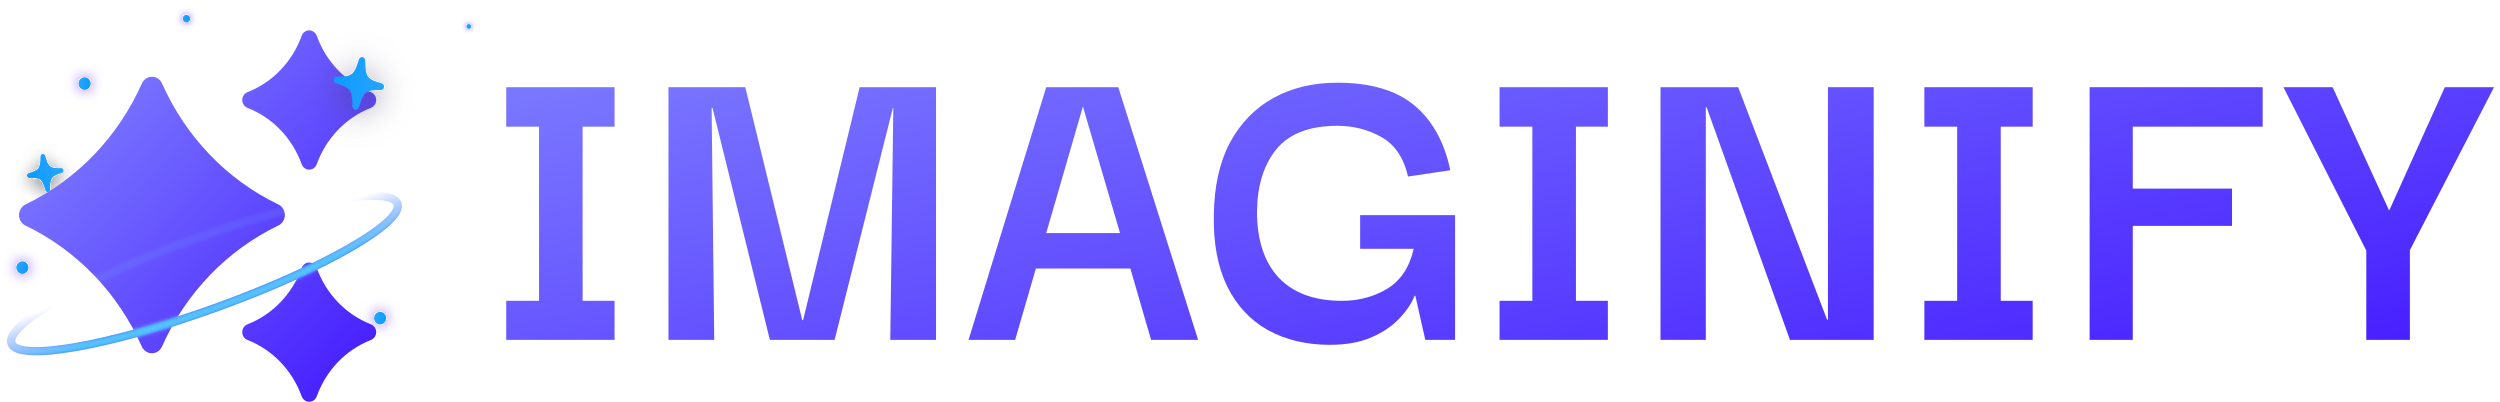
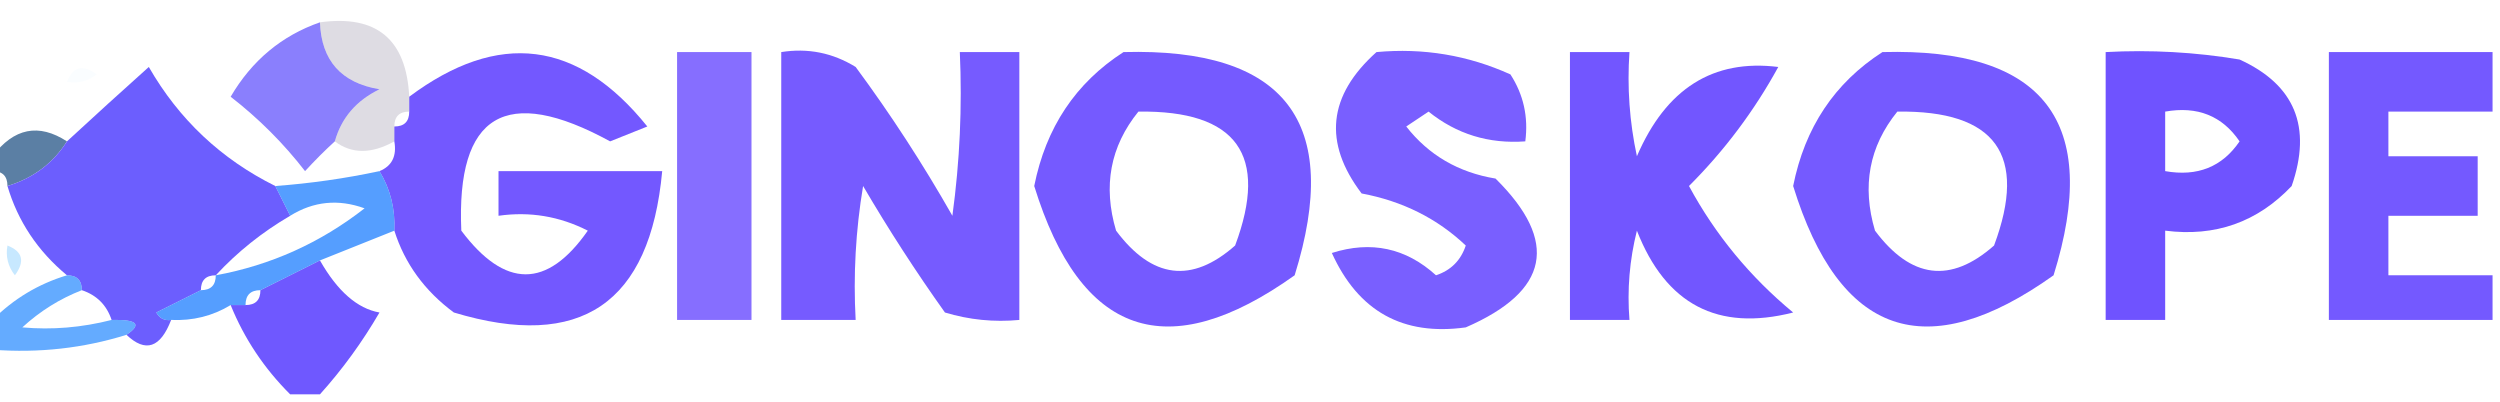
- <svg xmlns="http://www.w3.org/2000/svg" width="168" height="27" viewBox="0 0 168 27" fill="none">
-   <path d="M41.298 20.216V22.84H34.019V20.216H36.223V8.514H34.019V5.86H41.298V8.514H39.152V20.216H41.298ZM44.921 22.84V5.86H50.083L53.911 21.513H53.969L57.768 5.86H62.901V22.84H59.827L60.03 7.247H60.001L56.086 22.84H51.736L47.879 7.247H47.821L47.995 22.84H44.921ZM65.086 22.84L70.306 5.86H75.149L80.514 22.84H77.353L75.961 18.045H69.61L68.218 22.84H65.086ZM72.771 7.157L70.306 15.662H75.265L72.771 7.157ZM89.371 23.172C87.786 23.172 86.394 22.84 85.195 22.177C84.016 21.513 83.107 20.538 82.469 19.251C81.831 17.944 81.532 16.346 81.57 14.456C81.59 12.545 81.947 10.927 82.643 9.6C83.359 8.273 84.335 7.267 85.572 6.584C86.81 5.9 88.24 5.558 89.864 5.558C92.088 5.558 93.808 6.061 95.026 7.066C96.244 8.072 97.056 9.529 97.462 11.44L94.62 11.862C94.33 10.595 93.731 9.71 92.822 9.208C91.933 8.705 90.947 8.454 89.864 8.454C88.008 8.454 86.645 8.976 85.775 10.022C84.925 11.068 84.49 12.465 84.47 14.214C84.47 16.145 84.963 17.632 85.949 18.678C86.935 19.703 88.347 20.216 90.183 20.216C91.305 20.216 92.32 19.945 93.228 19.402C94.137 18.839 94.727 17.944 94.997 16.718H91.401V14.456H97.781V22.84H95.78L95.113 19.884H95.055C94.862 20.387 94.523 20.89 94.04 21.392C93.576 21.895 92.958 22.317 92.184 22.659C91.411 23.001 90.473 23.172 89.371 23.172ZM108.049 20.216V22.84H100.77V20.216H102.974V8.514H100.77V5.86H108.049V8.514H105.903V20.216H108.049ZM122.837 5.86H125.911V22.84H120.285L114.688 7.217H114.63V22.84H111.585V5.86H116.805L122.779 21.483H122.837V5.86ZM136.596 20.216V22.84H129.317V20.216H131.521V8.514H129.317V5.86H136.596V8.514H134.45V20.216H136.596ZM143.322 22.84H140.422V5.86H152.051V8.514H143.322V12.676H149.992V15.179H143.322V22.84ZM159.015 22.84V16.838L153.447 5.86H156.753L160.552 14.154L164.293 5.86H167.599L161.944 16.808V22.84H159.015Z" fill="url(#paint0_linear_2164_2166)" />
-   <g filter="url(#filter0_d_2164_2166)">
-     <path d="M31.499 1.941C31.585 1.941 31.655 1.868 31.655 1.778C31.655 1.688 31.585 1.615 31.499 1.615C31.412 1.615 31.342 1.688 31.342 1.778C31.342 1.868 31.412 1.941 31.499 1.941Z" fill="url(#paint1_linear_2164_2166)" />
+ <svg xmlns="http://www.w3.org/2000/svg" version="1.1" width="168px" height="27px" style="shape-rendering:geometricPrecision; text-rendering:geometricPrecision; image-rendering:optimizeQuality; fill-rule:evenodd; clip-rule:evenodd">
+   <g>
+     <path style="opacity:0.125" fill="#189eff" d="M 11.5,0.5 C 12.833,1.167 12.833,1.167 11.5,0.5 Z" />
  </g>
-   <g filter="url(#filter1_d_2164_2166)">
-     <path d="M5.684 6.038C5.909 6.038 6.09 5.849 6.09 5.616C6.09 5.383 5.909 5.193 5.684 5.193C5.46 5.193 5.278 5.383 5.278 5.616C5.278 5.849 5.46 6.038 5.684 6.038Z" fill="url(#paint2_linear_2164_2166)" />
+   <g>
+     <path style="opacity:0.753" fill="#6355fc" d="M 21.5,1.5 C 21.594,4.069 22.928,5.569 25.5,6C 23.937,6.759 22.937,7.926 22.5,9.5C 21.849,10.091 21.182,10.757 20.5,11.5C 19.061,9.64 17.395,7.973 15.5,6.5C 16.931,4.062 18.931,2.396 21.5,1.5 Z" />
  </g>
-   <g filter="url(#filter2_d_2164_2166)">
-     <path d="M1.502 18.406C1.726 18.406 1.908 18.217 1.908 17.984C1.908 17.751 1.726 17.562 1.502 17.562C1.278 17.562 1.096 17.751 1.096 17.984C1.096 18.217 1.278 18.406 1.502 18.406Z" fill="url(#paint3_linear_2164_2166)" />
+   <g>
+     <path style="opacity:0.788" fill="#4e2bff" d="M 26.5,15.5 C 26.567,14.041 26.234,12.708 25.5,11.5C 26.338,11.158 26.672,10.492 26.5,9.5C 26.5,9.167 26.5,8.833 26.5,8.5C 27.167,8.5 27.5,8.167 27.5,7.5C 27.5,7.167 27.5,6.833 27.5,6.5C 33.495,2.023 38.828,2.69 43.5,8.5C 42.667,8.833 41.833,9.167 41,9.5C 33.989,5.667 30.656,7.667 31,15.5C 33.937,19.412 36.77,19.412 39.5,15.5C 37.604,14.534 35.604,14.201 33.5,14.5C 33.5,13.5 33.5,12.5 33.5,11.5C 37.167,11.5 40.833,11.5 44.5,11.5C 43.683,20.405 39.017,23.572 30.5,21C 28.536,19.549 27.203,17.716 26.5,15.5 Z" />
  </g>
-   <g filter="url(#filter3_d_2164_2166)">
-     <path d="M25.543 21.802C25.767 21.802 25.949 21.613 25.949 21.379C25.949 21.146 25.767 20.957 25.543 20.957C25.319 20.957 25.137 21.146 25.137 21.379C25.137 21.613 25.319 21.802 25.543 21.802Z" fill="url(#paint4_linear_2164_2166)" />
+   <g>
+     <path style="opacity:0.686" fill="#4e2bff" d="M 45.5,3.5 C 47.167,3.5 48.833,3.5 50.5,3.5C 50.5,9.5 50.5,15.5 50.5,21.5C 48.833,21.5 47.167,21.5 45.5,21.5C 45.5,15.5 45.5,9.5 45.5,3.5 Z" />
  </g>
-   <g filter="url(#filter4_d_2164_2166)">
-     <path d="M6.528 14.652C6.614 14.652 6.684 14.579 6.684 14.489C6.684 14.399 6.614 14.326 6.528 14.326C6.441 14.326 6.371 14.399 6.371 14.489C6.371 14.579 6.441 14.652 6.528 14.652Z" fill="url(#paint5_linear_2164_2166)" />
+   <g>
+     <path style="opacity:0.77" fill="#4e2bff" d="M 52.5,3.5 C 54.288,3.215 55.955,3.548 57.5,4.5C 59.864,7.699 62.03,11.032 64,14.5C 64.499,10.848 64.665,7.182 64.5,3.5C 65.833,3.5 67.167,3.5 68.5,3.5C 68.5,9.5 68.5,15.5 68.5,21.5C 66.801,21.66 65.134,21.494 63.5,21C 61.542,18.252 59.709,15.418 58,12.5C 57.502,15.482 57.335,18.482 57.5,21.5C 55.833,21.5 54.167,21.5 52.5,21.5C 52.5,15.5 52.5,9.5 52.5,3.5 Z" />
  </g>
-   <g filter="url(#filter5_d_2164_2166)">
-     <path d="M12.524 1.512C12.66 1.512 12.77 1.397 12.77 1.256C12.77 1.115 12.66 1 12.524 1C12.388 1 12.278 1.115 12.278 1.256C12.278 1.397 12.388 1.512 12.524 1.512Z" fill="url(#paint6_linear_2164_2166)" />
+   <g>
+     <path style="opacity:0.779" fill="#4e2bff" d="M 75.5,3.5 C 86.379,3.204 90.212,8.204 87,18.5C 78.45,24.594 72.617,22.594 69.5,12.5C 70.286,8.567 72.286,5.567 75.5,3.5 Z M 76.5,7.5 C 83.112,7.406 85.278,10.406 83,16.5C 80.085,19.07 77.419,18.737 75,15.5C 74.109,12.502 74.609,9.836 76.5,7.5 Z" />
  </g>
-   <g filter="url(#filter6_d_2164_2166)">
-     <path d="M3.228 12.906C3.148 12.919 3.073 12.868 3.049 12.783C2.828 12.029 2.711 11.937 1.985 11.965C1.902 11.967 1.828 11.906 1.816 11.823C1.804 11.739 1.856 11.659 1.936 11.634C2.63 11.42 2.705 11.316 2.722 10.526C2.724 10.438 2.779 10.367 2.857 10.354C2.939 10.342 3.012 10.393 3.038 10.477C3.257 11.231 3.374 11.322 4.099 11.295C4.185 11.293 4.257 11.352 4.269 11.438C4.281 11.521 4.231 11.6 4.149 11.626C3.454 11.842 3.38 11.945 3.365 12.735C3.361 12.824 3.305 12.894 3.228 12.906Z" fill="url(#paint7_linear_2164_2166)" />
+   <g>
+     <path style="opacity:0.754" fill="#4e2bff" d="M 92.5,3.5 C 95.649,3.211 98.649,3.711 101.5,5C 102.38,6.356 102.714,7.856 102.5,9.5C 100.046,9.679 97.879,9.013 96,7.5C 95.5,7.833 95,8.167 94.5,8.5C 96.003,10.422 98.003,11.588 100.5,12C 104.778,16.23 104.112,19.563 98.5,22C 94.278,22.589 91.278,20.922 89.5,17C 92.14,16.161 94.473,16.661 96.5,18.5C 97.5,18.167 98.167,17.5 98.5,16.5C 96.584,14.683 94.251,13.516 91.5,13C 88.908,9.583 89.241,6.416 92.5,3.5 Z" />
  </g>
-   <path d="M16.63 6.194C16.419 6.276 16.278 6.486 16.278 6.72C16.278 6.954 16.419 7.164 16.63 7.247C18.313 7.903 19.641 9.284 20.272 11.034C20.352 11.254 20.553 11.4 20.778 11.4C21.003 11.4 21.205 11.254 21.285 11.034C21.916 9.284 23.244 7.903 24.927 7.247C25.138 7.164 25.278 6.954 25.278 6.72C25.278 6.486 25.138 6.276 24.927 6.194C23.244 5.537 21.916 4.156 21.285 2.406C21.205 2.186 21.003 2.04 20.778 2.04C20.553 2.04 20.352 2.186 20.272 2.406C19.641 4.156 18.313 5.537 16.63 6.194ZM10.892 5.613C10.771 5.336 10.503 5.16 10.213 5.16C9.922 5.16 9.655 5.336 9.533 5.613C7.936 9.2 5.164 12.082 1.714 13.74C1.447 13.867 1.278 14.145 1.278 14.452C1.278 14.759 1.447 15.032 1.714 15.159C5.163 16.815 7.937 19.698 9.528 23.285C9.65 23.563 9.917 23.739 10.208 23.739C10.499 23.739 10.766 23.563 10.888 23.285C12.482 19.695 15.254 16.812 18.706 15.154C18.974 15.027 19.142 14.749 19.142 14.447C19.142 14.145 18.974 13.867 18.706 13.74C15.257 12.085 12.485 9.2 10.892 5.613ZM20.272 18.006C19.641 19.756 18.313 21.137 16.63 21.794C16.419 21.876 16.278 22.086 16.278 22.32C16.278 22.554 16.419 22.764 16.63 22.846C18.313 23.503 19.641 24.884 20.272 26.634C20.352 26.854 20.553 27 20.778 27C21.003 27 21.205 26.854 21.285 26.634C21.916 24.884 23.244 23.503 24.927 22.846C25.138 22.764 25.278 22.554 25.278 22.32C25.278 22.086 25.138 21.876 24.927 21.794C23.244 21.137 21.916 19.756 21.285 18.006C21.205 17.786 21.003 17.64 20.778 17.64C20.553 17.64 20.352 17.786 20.272 18.006Z" fill="url(#paint8_linear_2164_2166)" />
-   <path d="M12.972 16.086C5.808 18.673 0.343 21.799 0.766 23.067C1.19 24.334 7.341 23.264 14.505 20.677C21.669 18.089 27.133 14.964 26.71 13.696C26.287 12.428 20.136 13.498 12.972 16.086Z" stroke="url(#paint9_linear_2164_2166)" stroke-width="0.549" />
-   <g style="mix-blend-mode:screen" filter="url(#filter7_f_2164_2166)">
-     <path d="M12.972 16.085C5.808 18.673 0.343 21.799 0.766 23.066C1.19 24.334 7.341 23.264 14.505 20.677C21.669 18.089 27.133 14.963 26.71 13.696C26.287 12.428 20.136 13.498 12.972 16.085Z" stroke="url(#paint10_linear_2164_2166)" stroke-width="0.549" />
+   <g>
+     <path style="opacity:0.795" fill="#4e2bff" d="M 105.5,3.5 C 106.833,3.5 108.167,3.5 109.5,3.5C 109.337,5.857 109.503,8.19 110,10.5C 111.953,5.955 115.119,3.955 119.5,4.5C 117.885,7.45 115.885,10.116 113.5,12.5C 115.267,15.77 117.6,18.603 120.5,21C 115.438,22.291 111.938,20.458 110,15.5C 109.505,17.473 109.338,19.473 109.5,21.5C 108.167,21.5 106.833,21.5 105.5,21.5C 105.5,15.5 105.5,9.5 105.5,3.5 Z" />
  </g>
-   <g filter="url(#filter8_d_2164_2166)">
-     <path d="M23.872 7.362C23.762 7.345 23.683 7.247 23.684 7.126C23.679 6.038 23.559 5.869 22.591 5.606C22.479 5.575 22.405 5.463 22.421 5.348C22.437 5.232 22.536 5.149 22.652 5.148C23.65 5.152 23.789 5.046 24.113 4.009C24.149 3.894 24.248 3.823 24.357 3.839C24.469 3.856 24.547 3.954 24.549 4.076C24.551 5.161 24.67 5.33 25.637 5.593C25.752 5.627 25.825 5.735 25.808 5.853C25.793 5.968 25.696 6.051 25.577 6.051C24.577 6.05 24.441 6.155 24.119 7.192C24.08 7.308 23.979 7.378 23.872 7.362Z" fill="url(#paint11_linear_2164_2166)" />
+   <g>
+     <path style="opacity:0.779" fill="#4e2bff" d="M 126.5,3.5 C 137.379,3.204 141.212,8.204 138,18.5C 129.45,24.594 123.617,22.594 120.5,12.5C 121.286,8.567 123.286,5.567 126.5,3.5 Z M 127.5,7.5 C 134.112,7.406 136.278,10.406 134,16.5C 131.085,19.07 128.419,18.737 126,15.5C 125.109,12.502 125.609,9.836 127.5,7.5 Z" />
  </g>
-   <defs>
-     <filter id="filter0_d_2164_2166" x="31.001" y="1.274" width="0.996" height="1.009" filterUnits="userSpaceOnUse" color-interpolation-filters="sRGB">
-       <feFlood flood-opacity="0" result="BackgroundImageFix" />
-       <feColorMatrix in="SourceAlpha" type="matrix" values="0 0 0 0 0 0 0 0 0 0 0 0 0 0 0 0 0 0 127 0" result="hardAlpha" />
-       <feOffset />
-       <feGaussianBlur stdDeviation="0.171" />
-       <feComposite in2="hardAlpha" operator="out" />
-       <feColorMatrix type="matrix" values="0 0 0 0 0.592 0 0 0 0 0.392 0 0 0 0 1 0 0 0 1 0" />
-       <feBlend mode="normal" in2="BackgroundImageFix" result="effect1_dropShadow_2164_2166" />
-       <feBlend mode="normal" in="SourceGraphic" in2="effect1_dropShadow_2164_2166" result="shape" />
-     </filter>
-     <filter id="filter1_d_2164_2166" x="4.392" y="4.308" width="2.584" height="2.616" filterUnits="userSpaceOnUse" color-interpolation-filters="sRGB">
-       <feFlood flood-opacity="0" result="BackgroundImageFix" />
-       <feColorMatrix in="SourceAlpha" type="matrix" values="0 0 0 0 0 0 0 0 0 0 0 0 0 0 0 0 0 0 127 0" result="hardAlpha" />
-       <feOffset />
-       <feGaussianBlur stdDeviation="0.443" />
-       <feComposite in2="hardAlpha" operator="out" />
-       <feColorMatrix type="matrix" values="0 0 0 0 0.592 0 0 0 0 0.392 0 0 0 0 1 0 0 0 1 0" />
-       <feBlend mode="normal" in2="BackgroundImageFix" result="effect1_dropShadow_2164_2166" />
-       <feBlend mode="normal" in="SourceGraphic" in2="effect1_dropShadow_2164_2166" result="shape" />
-     </filter>
-     <filter id="filter2_d_2164_2166" x="0.21" y="16.676" width="2.584" height="2.616" filterUnits="userSpaceOnUse" color-interpolation-filters="sRGB">
-       <feFlood flood-opacity="0" result="BackgroundImageFix" />
-       <feColorMatrix in="SourceAlpha" type="matrix" values="0 0 0 0 0 0 0 0 0 0 0 0 0 0 0 0 0 0 127 0" result="hardAlpha" />
-       <feOffset />
-       <feGaussianBlur stdDeviation="0.443" />
-       <feComposite in2="hardAlpha" operator="out" />
-       <feColorMatrix type="matrix" values="0 0 0 0 0.592 0 0 0 0 0.392 0 0 0 0 1 0 0 0 1 0" />
-       <feBlend mode="normal" in2="BackgroundImageFix" result="effect1_dropShadow_2164_2166" />
-       <feBlend mode="normal" in="SourceGraphic" in2="effect1_dropShadow_2164_2166" result="shape" />
-     </filter>
-     <filter id="filter3_d_2164_2166" x="24.251" y="20.071" width="2.584" height="2.616" filterUnits="userSpaceOnUse" color-interpolation-filters="sRGB">
-       <feFlood flood-opacity="0" result="BackgroundImageFix" />
-       <feColorMatrix in="SourceAlpha" type="matrix" values="0 0 0 0 0 0 0 0 0 0 0 0 0 0 0 0 0 0 127 0" result="hardAlpha" />
-       <feOffset />
-       <feGaussianBlur stdDeviation="0.443" />
-       <feComposite in2="hardAlpha" operator="out" />
-       <feColorMatrix type="matrix" values="0 0 0 0 0.592 0 0 0 0 0.392 0 0 0 0 1 0 0 0 1 0" />
-       <feBlend mode="normal" in2="BackgroundImageFix" result="effect1_dropShadow_2164_2166" />
-       <feBlend mode="normal" in="SourceGraphic" in2="effect1_dropShadow_2164_2166" result="shape" />
-     </filter>
-     <filter id="filter4_d_2164_2166" x="6.03" y="13.984" width="0.996" height="1.009" filterUnits="userSpaceOnUse" color-interpolation-filters="sRGB">
-       <feFlood flood-opacity="0" result="BackgroundImageFix" />
-       <feColorMatrix in="SourceAlpha" type="matrix" values="0 0 0 0 0 0 0 0 0 0 0 0 0 0 0 0 0 0 127 0" result="hardAlpha" />
-       <feOffset />
-       <feGaussianBlur stdDeviation="0.171" />
-       <feComposite in2="hardAlpha" operator="out" />
-       <feColorMatrix type="matrix" values="0 0 0 0 0.592 0 0 0 0 0.392 0 0 0 0 1 0 0 0 1 0" />
-       <feBlend mode="normal" in2="BackgroundImageFix" result="effect1_dropShadow_2164_2166" />
-       <feBlend mode="normal" in="SourceGraphic" in2="effect1_dropShadow_2164_2166" result="shape" />
-     </filter>
-     <filter id="filter5_d_2164_2166" x="11.742" y="0.463" width="1.565" height="1.585" filterUnits="userSpaceOnUse" color-interpolation-filters="sRGB">
-       <feFlood flood-opacity="0" result="BackgroundImageFix" />
-       <feColorMatrix in="SourceAlpha" type="matrix" values="0 0 0 0 0 0 0 0 0 0 0 0 0 0 0 0 0 0 127 0" result="hardAlpha" />
-       <feOffset />
-       <feGaussianBlur stdDeviation="0.268" />
-       <feComposite in2="hardAlpha" operator="out" />
-       <feColorMatrix type="matrix" values="0 0 0 0 0.592 0 0 0 0 0.392 0 0 0 0 1 0 0 0 1 0" />
-       <feBlend mode="normal" in2="BackgroundImageFix" result="effect1_dropShadow_2164_2166" />
-       <feBlend mode="normal" in="SourceGraphic" in2="effect1_dropShadow_2164_2166" result="shape" />
-     </filter>
-     <filter id="filter6_d_2164_2166" x="0.732" y="9.553" width="4.62" height="4.719" filterUnits="userSpaceOnUse" color-interpolation-filters="sRGB">
-       <feFlood flood-opacity="0" result="BackgroundImageFix" />
-       <feColorMatrix in="SourceAlpha" type="matrix" values="0 0 0 0 0 0 0 0 0 0 0 0 0 0 0 0 0 0 127 0" result="hardAlpha" />
-       <feOffset dy="0.282" />
-       <feGaussianBlur stdDeviation="0.541" />
-       <feComposite in2="hardAlpha" operator="out" />
-       <feColorMatrix type="matrix" values="0 0 0 0 0.221 0 0 0 0 0.21 0 0 0 0 0.242 0 0 0 0.6 0" />
-       <feBlend mode="normal" in2="BackgroundImageFix" result="effect1_dropShadow_2164_2166" />
-       <feBlend mode="normal" in="SourceGraphic" in2="effect1_dropShadow_2164_2166" result="shape" />
-     </filter>
-     <filter id="filter7_f_2164_2166" x="0.216" y="12.631" width="27.044" height="11.499" filterUnits="userSpaceOnUse" color-interpolation-filters="sRGB">
-       <feFlood flood-opacity="0" result="BackgroundImageFix" />
-       <feBlend mode="normal" in="SourceGraphic" in2="BackgroundImageFix" result="shape" />
-       <feGaussianBlur stdDeviation="0.127" result="effect1_foregroundBlur_2164_2166" />
-     </filter>
-     <filter id="filter8_d_2164_2166" x="20.288" y="2.261" width="7.653" height="7.788" filterUnits="userSpaceOnUse" color-interpolation-filters="sRGB">
-       <feFlood flood-opacity="0" result="BackgroundImageFix" />
-       <feColorMatrix in="SourceAlpha" type="matrix" values="0 0 0 0 0 0 0 0 0 0 0 0 0 0 0 0 0 0 127 0" result="hardAlpha" />
-       <feOffset dy="0.555" />
-       <feGaussianBlur stdDeviation="1.065" />
-       <feComposite in2="hardAlpha" operator="out" />
-       <feColorMatrix type="matrix" values="0 0 0 0 0.297 0 0 0 0 0.244 0 0 0 0 0.404 0 0 0 0.6 0" />
-       <feBlend mode="normal" in2="BackgroundImageFix" result="effect1_dropShadow_2164_2166" />
-       <feBlend mode="normal" in="SourceGraphic" in2="effect1_dropShadow_2164_2166" result="shape" />
-     </filter>
-     <linearGradient id="paint0_linear_2164_2166" x1="32.279" y1="-4.2" x2="45.114" y2="53.252" gradientUnits="userSpaceOnUse">
-       <stop stop-color="#868CFF" />
-       <stop offset="1" stop-color="#4318FF" />
-     </linearGradient>
-     <linearGradient id="paint1_linear_2164_2166" x1="31.352" y1="1.761" x2="31.663" y2="1.768" gradientUnits="userSpaceOnUse">
-       <stop stop-color="#26A4FF" />
-       <stop offset="1" stop-color="#0D9AFF" />
-     </linearGradient>
-     <linearGradient id="paint2_linear_2164_2166" x1="5.302" y1="5.572" x2="6.11" y2="5.588" gradientUnits="userSpaceOnUse">
-       <stop stop-color="#26A4FF" />
-       <stop offset="1" stop-color="#0D9AFF" />
-     </linearGradient>
-     <linearGradient id="paint3_linear_2164_2166" x1="1.12" y1="17.94" x2="1.928" y2="17.957" gradientUnits="userSpaceOnUse">
-       <stop stop-color="#26A4FF" />
-       <stop offset="1" stop-color="#0D9AFF" />
-     </linearGradient>
-     <linearGradient id="paint4_linear_2164_2166" x1="25.161" y1="21.336" x2="25.968" y2="21.352" gradientUnits="userSpaceOnUse">
-       <stop stop-color="#26A4FF" />
-       <stop offset="1" stop-color="#0D9AFF" />
-     </linearGradient>
-     <linearGradient id="paint5_linear_2164_2166" x1="6.38" y1="14.472" x2="6.692" y2="14.478" gradientUnits="userSpaceOnUse">
-       <stop stop-color="#26A4FF" />
-       <stop offset="1" stop-color="#0D9AFF" />
-     </linearGradient>
-     <linearGradient id="paint6_linear_2164_2166" x1="12.293" y1="1.229" x2="12.782" y2="1.239" gradientUnits="userSpaceOnUse">
-       <stop stop-color="#26A4FF" />
-       <stop offset="1" stop-color="#0D9AFF" />
-     </linearGradient>
-     <linearGradient id="paint7_linear_2164_2166" x1="4.177" y1="11.317" x2="1.741" y2="11.721" gradientUnits="userSpaceOnUse">
-       <stop stop-color="#26A4FF" />
-       <stop offset="1" stop-color="#0D9AFF" />
-     </linearGradient>
-     <linearGradient id="paint8_linear_2164_2166" x1="1.278" y1="2.04" x2="26.219" y2="26.022" gradientUnits="userSpaceOnUse">
-       <stop stop-color="#868CFF" />
-       <stop offset="1" stop-color="#4318FF" />
-     </linearGradient>
-     <linearGradient id="paint9_linear_2164_2166" x1="1.183" y1="24.803" x2="0.114" y2="21.789" gradientUnits="userSpaceOnUse">
-       <stop stop-color="#3F5FFF" />
-       <stop offset="1" stop-color="#3F5FFF" stop-opacity="0" />
-     </linearGradient>
-     <linearGradient id="paint10_linear_2164_2166" x1="1.183" y1="24.802" x2="0.114" y2="21.789" gradientUnits="userSpaceOnUse">
-       <stop stop-color="#1DA0FF" />
-       <stop offset="1" stop-color="#199FFF" stop-opacity="0.13" />
-     </linearGradient>
-     <linearGradient id="paint11_linear_2164_2166" x1="25.733" y1="5.656" x2="22.352" y2="5.259" gradientUnits="userSpaceOnUse">
-       <stop stop-color="#26A4FF" />
-       <stop offset="1" stop-color="#0D9AFF" />
-     </linearGradient>
-   </defs>
+   <g>
+     <path style="opacity:0.809" fill="#4e2bff" d="M 141.5,3.5 C 144.518,3.335 147.518,3.502 150.5,4C 154.213,5.691 155.379,8.525 154,12.5C 151.695,14.931 148.862,15.931 145.5,15.5C 145.5,17.5 145.5,19.5 145.5,21.5C 144.167,21.5 142.833,21.5 141.5,21.5C 141.5,15.5 141.5,9.5 141.5,3.5 Z M 145.5,7.5 C 147.665,7.116 149.332,7.783 150.5,9.5C 149.332,11.217 147.665,11.884 145.5,11.5C 145.5,10.167 145.5,8.833 145.5,7.5 Z" />
+   </g>
+   <g>
+     <path style="opacity:0.782" fill="#4e2bff" d="M 167.5,3.5 C 167.5,4.833 167.5,6.167 167.5,7.5C 165.167,7.5 162.833,7.5 160.5,7.5C 160.5,8.5 160.5,9.5 160.5,10.5C 162.5,10.5 164.5,10.5 166.5,10.5C 166.5,11.833 166.5,13.167 166.5,14.5C 164.5,14.5 162.5,14.5 160.5,14.5C 160.5,15.833 160.5,17.167 160.5,18.5C 162.833,18.5 165.167,18.5 167.5,18.5C 167.5,19.5 167.5,20.5 167.5,21.5C 163.833,21.5 160.167,21.5 156.5,21.5C 156.5,15.5 156.5,9.5 156.5,3.5C 160.167,3.5 163.833,3.5 167.5,3.5 Z" />
+   </g>
+   <g>
+     <path style="opacity:0.02" fill="#0f9bff" d="M 4.5,5.5 C 4.897,4.475 5.563,4.308 6.5,5C 5.906,5.464 5.239,5.631 4.5,5.5 Z" />
+   </g>
+   <g>
+     <path style="opacity:0.18" fill="#483e64" d="M 21.5,1.5 C 25.31,0.976 27.31,2.643 27.5,6.5C 27.5,6.833 27.5,7.167 27.5,7.5C 26.833,7.5 26.5,7.833 26.5,8.5C 26.5,8.833 26.5,9.167 26.5,9.5C 24.965,10.354 23.632,10.354 22.5,9.5C 22.937,7.926 23.937,6.759 25.5,6C 22.928,5.569 21.594,4.069 21.5,1.5 Z" />
+   </g>
+   <g>
+     <path style="opacity:0.765" fill="#295888" d="M 4.5,9.5 C 3.564,10.974 2.23,11.974 0.5,12.5C 0.5,11.833 0.167,11.5 -0.5,11.5C -0.5,11.167 -0.5,10.833 -0.5,10.5C 0.935,8.599 2.602,8.266 4.5,9.5 Z" />
+   </g>
+   <g>
+     <path style="opacity:0.957" fill="#6557fe" d="M 18.5,12.5 C 18.833,13.167 19.167,13.833 19.5,14.5C 17.611,15.604 15.945,16.937 14.5,18.5C 13.833,18.5 13.5,18.833 13.5,19.5C 12.527,19.987 11.527,20.487 10.5,21C 10.728,21.399 11.062,21.565 11.5,21.5C 10.779,23.382 9.779,23.715 8.5,22.5C 9.557,21.794 9.224,21.461 7.5,21.5C 7.167,20.5 6.5,19.833 5.5,19.5C 5.5,18.833 5.167,18.5 4.5,18.5C 2.536,16.873 1.203,14.873 0.5,12.5C 2.23,11.974 3.564,10.974 4.5,9.5C 6.339,7.803 8.172,6.137 10,4.5C 12.025,8.025 14.859,10.692 18.5,12.5 Z" />
+   </g>
+   <g>
+     <path style="opacity:0.243" fill="#1aa0ff" d="M 0.5,16.5 C 1.525,16.897 1.692,17.563 1,18.5C 0.536,17.906 0.369,17.239 0.5,16.5 Z" />
+   </g>
+   <g>
+     <path style="opacity:0.814" fill="#4e32ff" d="M 21.5,17.5 C 22.677,19.568 24.011,20.735 25.5,21C 24.35,22.981 23.017,24.814 21.5,26.5C 20.833,26.5 20.167,26.5 19.5,26.5C 17.748,24.754 16.415,22.754 15.5,20.5C 15.833,20.5 16.167,20.5 16.5,20.5C 17.167,20.5 17.5,20.167 17.5,19.5C 18.833,18.833 20.167,18.167 21.5,17.5 Z" />
+   </g>
+   <g>
+     <path style="opacity:0.8" fill="#2b86ff" d="M 25.5,11.5 C 26.234,12.708 26.567,14.041 26.5,15.5C 24.833,16.167 23.167,16.833 21.5,17.5C 20.167,18.167 18.833,18.833 17.5,19.5C 16.833,19.5 16.5,19.833 16.5,20.5C 16.167,20.5 15.833,20.5 15.5,20.5C 14.292,21.234 12.959,21.567 11.5,21.5C 11.062,21.565 10.728,21.399 10.5,21C 11.527,20.487 12.527,19.987 13.5,19.5C 14.167,19.5 14.5,19.167 14.5,18.5C 18.187,17.824 21.52,16.324 24.5,14C 22.735,13.36 21.068,13.527 19.5,14.5C 19.167,13.833 18.833,13.167 18.5,12.5C 20.861,12.326 23.194,11.993 25.5,11.5 Z" />
+   </g>
+   <g>
+     <path style="opacity:0.722" fill="#288aff" d="M 4.5,18.5 C 5.167,18.5 5.5,18.833 5.5,19.5C 4.027,20.072 2.693,20.905 1.5,22C 3.488,22.18 5.488,22.014 7.5,21.5C 9.224,21.461 9.557,21.794 8.5,22.5C 5.609,23.402 2.609,23.736 -0.5,23.5C -0.5,22.833 -0.5,22.167 -0.5,21.5C 0.922,20.075 2.589,19.075 4.5,18.5 Z" />
+   </g>
</svg>
